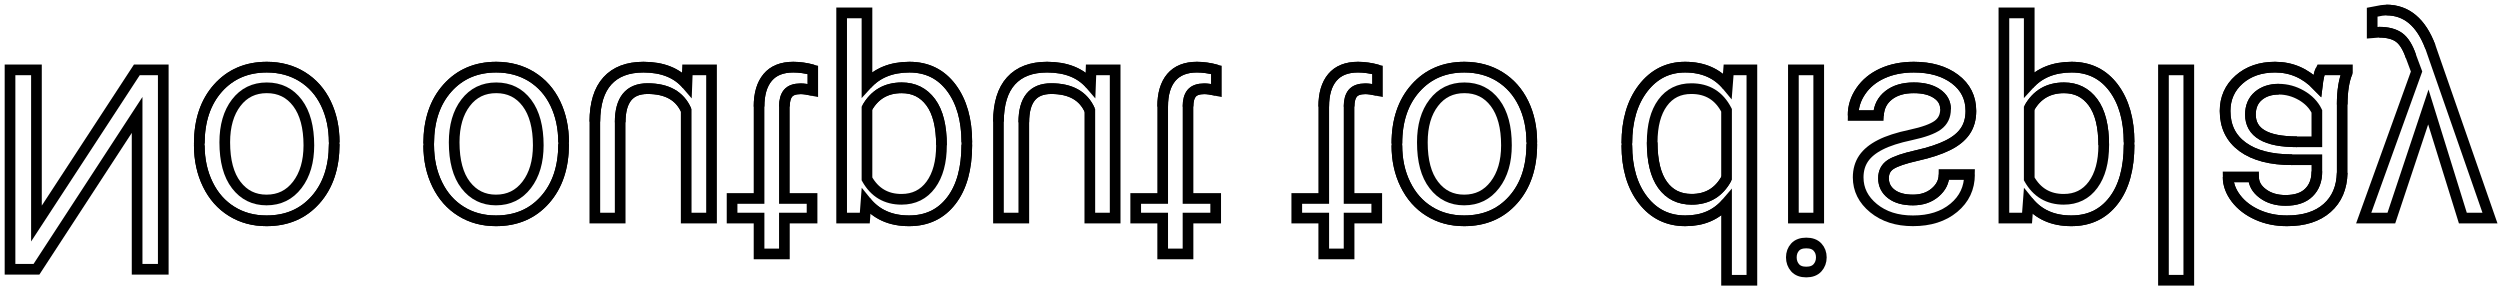
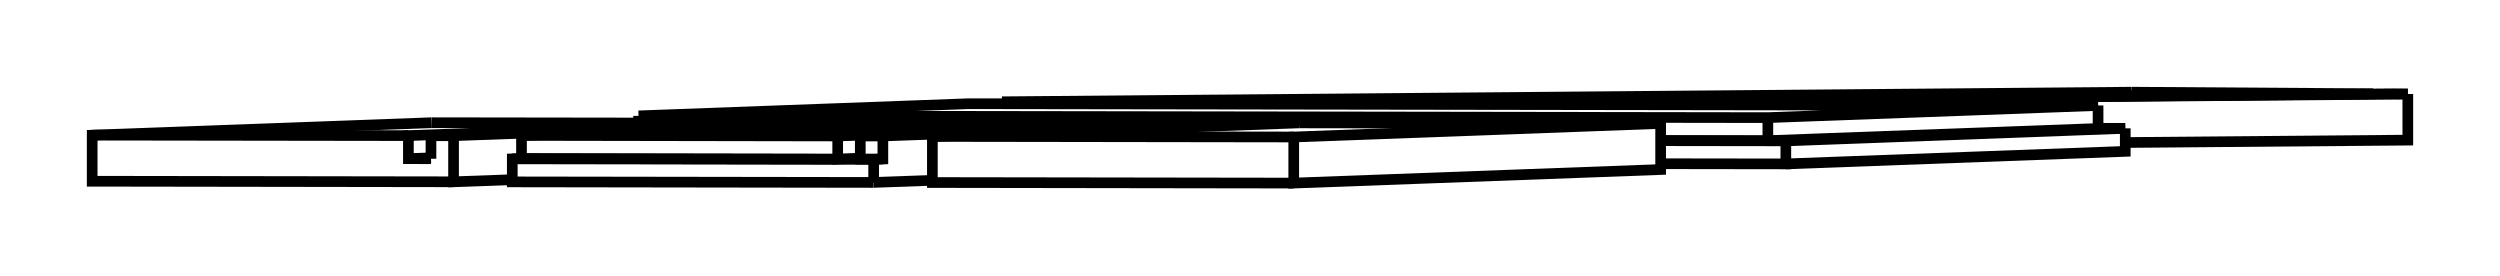
- <svg xmlns="http://www.w3.org/2000/svg" version="1.1" viewBox="1.311 -6.975 249.557 28.975" fill="none" stroke="black" stroke-width="0.6%" vector-effect="non-scaling-stroke">
-   <path d="M 17.609 19.906 L 17.609 0 L 14.971 0 L 4.949 15.34 L 4.949 0 L 2.311 0 L 2.311 19.906 L 4.949 19.906 L 14.998 4.498 L 14.998 19.906 L 17.609 19.906 Z" />
-   <path d="M 21.205 7.355 L 21.205 7.533 Q 21.21 9.71 22.06 11.443 Q 22.91 13.18 24.438 14.123 Q 25.96 15.07 27.918 15.066 Q 30.94 15.07 32.806 12.975 Q 34.67 10.88 34.672 7.41 L 34.672 7.232 Q 34.67 5.07 33.845 3.356 Q 33.02 1.64 31.479 0.684 Q 29.94 -0.27 27.945 -0.273 Q 24.94 -0.27 23.071 1.818 Q 21.21 3.91 21.205 7.355 Z" />
-   <path d="M 21.205 7.533 Q 21.21 9.71 22.06 11.443 Q 22.91 13.18 24.438 14.123 Q 25.96 15.07 27.918 15.066 Q 30.94 15.07 32.806 12.975 Q 34.67 10.88 34.672 7.41" />
-   <path d="M 34.672 7.232 Q 34.67 5.07 33.845 3.356 Q 33.02 1.64 31.479 0.684 Q 29.94 -0.27 27.945 -0.273 Q 24.94 -0.27 23.071 1.818 Q 21.21 3.91 21.205 7.355" />
-   <path d="M 23.748 7.232 Q 23.75 4.77 24.89 3.281 Q 26.03 1.79 27.945 1.791 Q 29.87 1.79 31.008 3.302 Q 32.14 4.81 32.143 7.533 Q 32.14 9.97 30.987 11.478 Q 29.83 12.99 27.918 12.988 Q 26.04 12.99 24.896 11.498 Q 23.75 10.01 23.748 7.232 Q 23.75 4.77 24.89 3.281 Q 26.03 1.79 27.945 1.791 Q 29.87 1.79 31.008 3.302 Q 32.14 4.81 32.143 7.533 Q 32.14 9.97 30.987 11.478 Q 29.83 12.99 27.918 12.988 Q 26.04 12.99 24.896 11.498 Q 23.75 10.01 23.748 7.232 Z" />
-   <path d="M 44.105 7.355 L 44.105 7.533 Q 44.11 9.71 44.96 11.443 Q 45.81 13.18 47.339 14.123 Q 48.86 15.07 50.818 15.066 Q 53.84 15.07 55.706 12.975 Q 57.57 10.88 57.572 7.41 L 57.572 7.232 Q 57.57 5.07 56.745 3.356 Q 55.92 1.64 54.38 0.684 Q 52.84 -0.27 50.846 -0.273 Q 47.84 -0.27 45.972 1.818 Q 44.11 3.91 44.105 7.355 Z" />
-   <path d="M 44.105 7.533 Q 44.11 9.71 44.96 11.443 Q 45.81 13.18 47.339 14.123 Q 48.86 15.07 50.818 15.066 Q 53.84 15.07 55.706 12.975 Q 57.57 10.88 57.572 7.41" />
-   <path d="M 57.572 7.232 Q 57.57 5.07 56.745 3.356 Q 55.92 1.64 54.38 0.684 Q 52.84 -0.27 50.846 -0.273 Q 47.84 -0.27 45.972 1.818 Q 44.11 3.91 44.105 7.355" />
-   <path d="M 46.648 7.232 Q 46.65 4.77 47.79 3.281 Q 48.93 1.79 50.846 1.791 Q 52.77 1.79 53.908 3.302 Q 55.04 4.81 55.043 7.533 Q 55.04 9.97 53.888 11.478 Q 52.73 12.99 50.818 12.988 Q 48.95 12.99 47.797 11.498 Q 46.65 10.01 46.648 7.232 Q 46.65 4.77 47.79 3.281 Q 48.93 1.79 50.846 1.791 Q 52.77 1.79 53.908 3.302 Q 55.04 4.81 55.043 7.533 Q 55.04 9.97 53.888 11.478 Q 52.73 12.99 50.818 12.988 Q 48.95 12.99 47.797 11.498 Q 46.65 10.01 46.648 7.232 Z" />
-   <path d="M 69.932 0 L 69.877 1.463 Q 68.4 -0.27 65.543 -0.273 Q 63.18 -0.27 61.94 1.101 Q 60.7 2.47 60.689 5.168 L 60.689 14.793 L 63.219 14.793 L 63.219 5.236 Q 63.22 1.87 65.953 1.873 Q 68.85 1.87 69.809 4.033 L 69.809 14.793 L 72.338 14.793 L 72.338 0 L 69.932 0 Z" />
-   <path d="M 69.877 1.463 Q 68.4 -0.27 65.543 -0.273 Q 63.18 -0.27 61.94 1.101 Q 60.7 2.47 60.689 5.168" />
-   <path d="M 63.219 5.236 Q 63.22 1.87 65.953 1.873 Q 68.85 1.87 69.809 4.033" />
-   <path d="M 77.082 18.375 L 79.611 18.375 L 79.611 14.793 L 82.373 14.793 L 82.373 12.838 L 79.611 12.838 L 79.611 3.664 Q 79.61 2.78 79.98 2.331 Q 80.35 1.89 81.238 1.887 Q 81.68 1.89 82.441 2.051 L 82.441 0 Q 81.44 -0.27 80.5 -0.273 Q 78.8 -0.27 77.943 0.752 Q 77.08 1.78 77.082 3.664 L 77.082 12.838 L 74.389 12.838 L 74.389 14.793 L 77.082 14.793 L 77.082 18.375 Z" />
-   <path d="M 79.611 3.664 Q 79.61 2.78 79.98 2.331 Q 80.35 1.89 81.238 1.887 Q 81.68 1.89 82.441 2.051" />
-   <path d="M 82.441 0 Q 81.44 -0.27 80.5 -0.273 Q 78.8 -0.27 77.943 0.752 Q 77.08 1.78 77.082 3.664" />
-   <path d="M 97.822 7.465 L 97.822 7.232 Q 97.82 3.86 96.277 1.791 Q 94.73 -0.27 92.094 -0.273 Q 89.4 -0.27 87.855 1.436 L 87.855 -5.688 L 85.326 -5.688 L 85.326 14.793 L 87.637 14.793 L 87.76 13.152 Q 89.3 15.07 92.053 15.066 Q 94.72 15.07 96.271 13.057 Q 97.82 11.05 97.822 7.465 Z" />
-   <path d="M 97.822 7.232 Q 97.82 3.86 96.277 1.791 Q 94.73 -0.27 92.094 -0.273 Q 89.4 -0.27 87.855 1.436" />
-   <path d="M 87.76 13.152 Q 89.3 15.07 92.053 15.066 Q 94.72 15.07 96.271 13.057 Q 97.82 11.05 97.822 7.465" />
-   <path d="M 95.293 7.52 Q 95.29 10.02 94.227 11.471 Q 93.16 12.92 91.301 12.92 Q 89 12.92 87.855 10.883 L 87.855 3.814 Q 88.99 1.79 91.328 1.791 Q 93.15 1.79 94.22 3.233 Q 95.29 4.68 95.293 7.52 Q 95.29 10.02 94.227 11.471 Q 93.16 12.92 91.301 12.92 Q 89 12.92 87.855 10.883" />
-   <path d="M 87.855 3.814 Q 88.99 1.79 91.328 1.791 Q 93.15 1.79 94.22 3.233 Q 95.29 4.68 95.293 7.52" />
-   <path d="M 110.223 0 L 110.168 1.463 Q 108.69 -0.27 105.834 -0.273 Q 103.47 -0.27 102.231 1.101 Q 100.99 2.47 100.98 5.168 L 100.98 14.793 L 103.51 14.793 L 103.51 5.236 Q 103.51 1.87 106.244 1.873 Q 109.14 1.87 110.1 4.033 L 110.1 14.793 L 112.629 14.793 L 112.629 0 L 110.223 0 Z" />
-   <path d="M 110.168 1.463 Q 108.69 -0.27 105.834 -0.273 Q 103.47 -0.27 102.231 1.101 Q 100.99 2.47 100.98 5.168" />
-   <path d="M 103.51 5.236 Q 103.51 1.87 106.244 1.873 Q 109.14 1.87 110.1 4.033" />
-   <path d="M 117.373 18.375 L 119.902 18.375 L 119.902 14.793 L 122.664 14.793 L 122.664 12.838 L 119.902 12.838 L 119.902 3.664 Q 119.9 2.78 120.271 2.331 Q 120.64 1.89 121.529 1.887 Q 121.97 1.89 122.732 2.051 L 122.732 0 Q 121.73 -0.27 120.791 -0.273 Q 119.1 -0.27 118.234 0.752 Q 117.37 1.78 117.373 3.664 L 117.373 12.838 L 114.68 12.838 L 114.68 14.793 L 117.373 14.793 L 117.373 18.375 Z" />
-   <path d="M 119.902 3.664 Q 119.9 2.78 120.271 2.331 Q 120.64 1.89 121.529 1.887 Q 121.97 1.89 122.732 2.051" />
-   <path d="M 122.732 0 Q 121.73 -0.27 120.791 -0.273 Q 119.1 -0.27 118.234 0.752 Q 117.37 1.78 117.373 3.664" />
-   <path d="M 133.451 18.375 L 135.98 18.375 L 135.98 14.793 L 138.742 14.793 L 138.742 12.838 L 135.98 12.838 L 135.98 3.664 Q 135.98 2.78 136.35 2.331 Q 136.72 1.89 137.607 1.887 Q 138.04 1.89 138.811 2.051 L 138.811 0 Q 137.81 -0.27 136.869 -0.273 Q 135.17 -0.27 134.312 0.752 Q 133.45 1.78 133.451 3.664 L 133.451 12.838 L 130.758 12.838 L 130.758 14.793 L 133.451 14.793 L 133.451 18.375 Z" />
-   <path d="M 135.98 3.664 Q 135.98 2.78 136.35 2.331 Q 136.72 1.89 137.607 1.887 Q 138.04 1.89 138.811 2.051" />
-   <path d="M 138.811 0 Q 137.81 -0.27 136.869 -0.273 Q 135.17 -0.27 134.312 0.752 Q 133.45 1.78 133.451 3.664" />
-   <path d="M 140.752 7.355 L 140.752 7.533 Q 140.75 9.71 141.606 11.443 Q 142.46 13.18 143.985 14.123 Q 145.51 15.07 147.465 15.066 Q 150.49 15.07 152.353 12.975 Q 154.22 10.88 154.219 7.41 L 154.219 7.232 Q 154.22 5.07 153.392 3.356 Q 152.56 1.64 151.026 0.684 Q 149.49 -0.27 147.492 -0.273 Q 144.48 -0.27 142.618 1.818 Q 140.75 3.91 140.752 7.355 Z" />
-   <path d="M 140.752 7.533 Q 140.75 9.71 141.606 11.443 Q 142.46 13.18 143.985 14.123 Q 145.51 15.07 147.465 15.066 Q 150.49 15.07 152.353 12.975 Q 154.22 10.88 154.219 7.41" />
-   <path d="M 154.219 7.232 Q 154.22 5.07 153.392 3.356 Q 152.56 1.64 151.026 0.684 Q 149.49 -0.27 147.492 -0.273 Q 144.48 -0.27 142.618 1.818 Q 140.75 3.91 140.752 7.355" />
-   <path d="M 143.295 7.232 Q 143.29 4.77 144.437 3.281 Q 145.58 1.79 147.492 1.791 Q 149.42 1.79 150.555 3.302 Q 151.69 4.81 151.689 7.533 Q 151.69 9.97 150.534 11.478 Q 149.38 12.99 147.465 12.988 Q 145.59 12.99 144.443 11.498 Q 143.29 10.01 143.295 7.232 Q 143.29 4.77 144.437 3.281 Q 145.58 1.79 147.492 1.791 Q 149.42 1.79 150.555 3.302 Q 151.69 4.81 151.689 7.533 Q 151.69 9.97 150.534 11.478 Q 149.38 12.99 147.465 12.988 Q 145.59 12.99 144.443 11.498 Q 143.29 10.01 143.295 7.232 Z" />
-   <path d="M 163.707 7.328 L 163.707 7.52 Q 163.71 10.92 165.32 12.995 Q 166.93 15.07 169.545 15.066 Q 172.14 15.07 173.66 13.289 L 173.66 21 L 176.189 21 L 176.189 0 L 173.865 0 L 173.742 1.586 Q 172.22 -0.27 169.518 -0.273 Q 166.95 -0.27 165.327 1.832 Q 163.71 3.94 163.707 7.328 Z" />
-   <path d="M 163.707 7.52 Q 163.71 10.92 165.32 12.995 Q 166.93 15.07 169.545 15.066 Q 172.14 15.07 173.66 13.289" />
-   <path d="M 173.742 1.586 Q 172.22 -0.27 169.518 -0.273 Q 166.95 -0.27 165.327 1.832 Q 163.71 3.94 163.707 7.328" />
-   <path d="M 166.236 7.232 Q 166.24 4.72 167.275 3.295 Q 168.31 1.87 170.146 1.873 Q 172.55 1.87 173.66 4.033 L 173.66 10.828 Q 172.53 12.92 170.174 12.92 Q 168.31 12.92 167.275 11.484 Q 166.24 10.05 166.236 7.232 Q 166.24 4.72 167.275 3.295 Q 168.31 1.87 170.146 1.873 Q 172.55 1.87 173.66 4.033" />
-   <path d="M 173.66 10.828 Q 172.53 12.92 170.174 12.92 Q 168.31 12.92 167.275 11.484 Q 166.24 10.05 166.236 7.232" />
-   <path d="M 182.861 14.793 L 182.861 0 L 180.332 0 L 180.332 14.793 L 182.861 14.793 Z" />
-   <path d="M 180.127 18.717 Q 180.13 19.33 180.503 19.756 Q 180.88 20.18 181.617 20.18 Q 182.36 20.18 182.738 19.756 Q 183.12 19.33 183.121 18.717 Q 183.12 18.1 182.738 17.691 Q 182.36 17.28 181.617 17.281 Q 180.88 17.28 180.503 17.691 Q 180.13 18.1 180.127 18.717 Q 180.13 19.33 180.503 19.756 Q 180.88 20.18 181.617 20.18 Q 182.36 20.18 182.738 19.756 Q 183.12 19.33 183.121 18.717 Q 183.12 18.1 182.738 17.691 Q 182.36 17.28 181.617 17.281 Q 180.88 17.28 180.503 17.691 Q 180.13 18.1 180.127 18.717 Z" />
-   <path d="M 195.521 3.924 Q 195.52 4.95 194.749 5.517 Q 193.98 6.08 192.056 6.494 Q 190.13 6.9 189.007 7.479 Q 187.88 8.05 187.339 8.846 Q 186.8 9.64 186.799 10.732 Q 186.8 12.55 188.337 13.809 Q 189.88 15.07 192.268 15.066 Q 194.78 15.07 196.349 13.768 Q 197.91 12.47 197.914 10.445 L 195.371 10.445 Q 195.37 11.48 194.489 12.236 Q 193.61 12.99 192.268 12.988 Q 190.89 12.99 190.107 12.387 Q 189.33 11.79 189.328 10.814 Q 189.33 9.9 190.053 9.434 Q 190.78 8.97 192.671 8.545 Q 194.56 8.12 195.74 7.533 Q 196.92 6.95 197.483 6.118 Q 198.05 5.29 198.051 4.102 Q 198.05 2.12 196.465 0.923 Q 194.88 -0.27 192.35 -0.273 Q 190.57 -0.27 189.205 0.355 Q 187.84 0.98 187.065 2.112 Q 186.29 3.24 186.293 4.553 L 188.822 4.553 Q 188.89 3.28 189.841 2.536 Q 190.79 1.79 192.35 1.791 Q 193.79 1.79 194.653 2.372 Q 195.52 2.95 195.521 3.924 Q 195.52 4.95 194.749 5.517 Q 193.98 6.08 192.056 6.494 Q 190.13 6.9 189.007 7.479 Q 187.88 8.05 187.339 8.846 Q 186.8 9.64 186.799 10.732 Q 186.8 12.55 188.337 13.809 Q 189.88 15.07 192.268 15.066 Q 194.78 15.07 196.349 13.768 Q 197.91 12.47 197.914 10.445" />
-   <path d="M 195.371 10.445 Q 195.37 11.48 194.489 12.236 Q 193.61 12.99 192.268 12.988 Q 190.89 12.99 190.107 12.387 Q 189.33 11.79 189.328 10.814 Q 189.33 9.9 190.053 9.434 Q 190.78 8.97 192.671 8.545 Q 194.56 8.12 195.74 7.533 Q 196.92 6.95 197.483 6.118 Q 198.05 5.29 198.051 4.102 Q 198.05 2.12 196.465 0.923 Q 194.88 -0.27 192.35 -0.273 Q 190.57 -0.27 189.205 0.355 Q 187.84 0.98 187.065 2.112 Q 186.29 3.24 186.293 4.553" />
-   <path d="M 188.822 4.553 Q 188.89 3.28 189.841 2.536 Q 190.79 1.79 192.35 1.791 Q 193.79 1.79 194.653 2.372 Q 195.52 2.95 195.521 3.924" />
-   <path d="M 213.842 7.465 L 213.842 7.232 Q 213.84 3.86 212.297 1.791 Q 210.75 -0.27 208.113 -0.273 Q 205.42 -0.27 203.875 1.436 L 203.875 -5.688 L 201.346 -5.688 L 201.346 14.793 L 203.656 14.793 L 203.779 13.152 Q 205.32 15.07 208.072 15.066 Q 210.74 15.07 212.29 13.057 Q 213.84 11.05 213.842 7.465 Z" />
-   <path d="M 213.842 7.232 Q 213.84 3.86 212.297 1.791 Q 210.75 -0.27 208.113 -0.273 Q 205.42 -0.27 203.875 1.436" />
-   <path d="M 203.779 13.152 Q 205.32 15.07 208.072 15.066 Q 210.74 15.07 212.29 13.057 Q 213.84 11.05 213.842 7.465" />
-   <path d="M 211.312 7.52 Q 211.31 10.02 210.246 11.471 Q 209.18 12.92 207.32 12.92 Q 205.02 12.92 203.875 10.883 L 203.875 3.814 Q 205.01 1.79 207.348 1.791 Q 209.17 1.79 210.239 3.233 Q 211.31 4.68 211.312 7.52 Q 211.31 10.02 210.246 11.471 Q 209.18 12.92 207.32 12.92 Q 205.02 12.92 203.875 10.883" />
-   <path d="M 203.875 3.814 Q 205.01 1.79 207.348 1.791 Q 209.17 1.79 210.239 3.233 Q 211.31 4.68 211.312 7.52" />
-   <path d="M 219.803 21 L 219.803 0 L 217.273 0 L 217.273 21 L 219.803 21 Z" />
-   <path d="M 235.635 0 L 232.982 0 Q 232.76 0.44 232.627 1.559 Q 230.86 -0.27 228.416 -0.273 Q 226.23 -0.27 224.827 0.964 Q 223.43 2.2 223.426 4.102 Q 223.43 6.41 225.183 7.69 Q 226.94 8.97 230.125 8.969 L 232.586 8.969 L 232.586 10.131 Q 232.59 11.46 231.793 12.243 Q 231 13.03 229.455 13.029 Q 228.1 13.03 227.186 12.346 Q 226.27 11.66 226.27 10.691 L 223.727 10.691 Q 223.73 11.8 224.513 12.831 Q 225.3 13.86 226.646 14.465 Q 227.99 15.07 229.605 15.066 Q 232.16 15.07 233.611 13.788 Q 235.06 12.51 235.115 10.268 L 235.115 3.459 Q 235.12 1.42 235.635 0.219 L 235.635 0 Z" />
-   <path d="M 232.982 0 Q 232.76 0.44 232.627 1.559 Q 230.86 -0.27 228.416 -0.273 Q 226.23 -0.27 224.827 0.964 Q 223.43 2.2 223.426 4.102 Q 223.43 6.41 225.183 7.69 Q 226.94 8.97 230.125 8.969" />
-   <path d="M 232.586 10.131 Q 232.59 11.46 231.793 12.243 Q 231 13.03 229.455 13.029 Q 228.1 13.03 227.186 12.346 Q 226.27 11.66 226.27 10.691" />
-   <path d="M 223.727 10.691 Q 223.73 11.8 224.513 12.831 Q 225.3 13.86 226.646 14.465 Q 227.99 15.07 229.605 15.066 Q 232.16 15.07 233.611 13.788 Q 235.06 12.51 235.115 10.268" />
-   <path d="M 235.115 3.459 Q 235.12 1.42 235.635 0.219" />
-   <path d="M 228.785 1.928 Q 229.97 1.93 231.041 2.543 Q 232.11 3.16 232.586 4.143 L 232.586 7.178 L 230.604 7.178 Q 225.96 7.18 225.955 4.457 Q 225.96 3.27 226.748 2.598 Q 227.54 1.93 228.785 1.928 Q 229.97 1.93 231.041 2.543 Q 232.11 3.16 232.586 4.143" />
-   <path d="M 230.604 7.178 Q 225.96 7.18 225.955 4.457 Q 225.96 3.27 226.748 2.598 Q 227.54 1.93 228.785 1.928" />
-   <path d="M 240.023 14.793 L 243.715 3.705 L 247.16 14.793 L 249.867 14.793 L 243.92 -2.283 Q 242.54 -5.97 239.531 -5.975 L 239.053 -5.934 L 238.109 -5.756 L 238.109 -3.705 L 238.793 -3.76 Q 240.08 -3.76 240.796 -3.24 Q 241.51 -2.72 241.979 -1.34 L 242.539 0.164 L 237.262 14.793 L 240.023 14.793 Z" />
-   <path d="M 243.92 -2.283 Q 242.54 -5.97 239.531 -5.975" />
-   <path d="M 238.793 -3.76 Q 240.08 -3.76 240.796 -3.24 Q 241.51 -2.72 241.979 -1.34" />
+ <svg xmlns="http://www.w3.org/2000/svg" version="1.1" viewBox="-14.034 -1.486 27.119 2.986" fill="none" stroke="black" stroke-width="0.6%" vector-effect="non-scaling-stroke">
+   <path d="M 3.98 -0.147 L 0.06 -0.153" />
+   <path d="M 3.98 -0.147 L 3.98 0.353 L 0 0.5 L 0 0 L 3.98 -0.147 Z" />
+   <path d="M 0 0.5 L -3.92 0.494 L -3.92 -0.006 L 0.06 -0.153" />
+   <path d="M 0 0 L -3.92 -0.006" />
+   <path d="M -4.557 0.493 L -8.477 0.487 L -8.477 0.237 L -8.377 0.233 L -8.377 -0.017 L -5.89 -0.108" />
+   <path d="M -4.557 0.243 L -8.477 0.237" />
+   <path d="M -4.557 0.493 L -4.557 0.243 L -4.457 0.239 L -4.457 -0.011 L -4.702 -0.011" />
+   <path d="M -3.92 0.47 L -4.557 0.493" />
+   <path d="M -4.947 0.239 L -8.377 0.233" />
+   <path d="M -4.702 0.23 L -4.947 0.239 L -4.947 -0.011 L -2.46 -0.103 L -2.46 -0.094" />
+   <path d="M -4.457 0.239 L -4.702 0.239 L -4.702 -0.011" />
+   <path d="M -4.457 -0.011 L -1.97 -0.102 L -2.215 -0.103 L -4.702 -0.011" />
+   <path d="M -1.97 -0.102 L -1.97 -0.078" />
+   <path d="M -4.947 -0.011 L -8.377 -0.017" />
+   <path d="M -2.46 -0.103 L -5.89 -0.108" />
+   <path d="M -1.642 -0.09 L -1.642 -0.114 L -1.887 -0.115" />
+   <path d="M -1.642 -0.114 L 0.846 -0.206 L 0.601 -0.206 L -1.887 -0.115" />
+   <path d="M 0.846 -0.206 L 0.846 -0.151" />
+   <path d="M -5.562 -0.108 L -5.562 -0.12 L -3.074 -0.212" />
+   <path d="M 0.356 -0.207 L 0.356 -0.197" />
+   <path d="M 0.356 -0.207 L -3.074 -0.212" />
+   <path d="M -1.887 -0.081 L -1.887 -0.115" />
+   <path d="M -2.132 -0.102 L -2.132 -0.115 L 0.356 -0.207" />
+   <path d="M -2.132 -0.115 L -5.562 -0.12" />
+   <path d="M -0.168 -0.356 L -0.168 -0.363 L -0.356 -0.364" />
+   <path d="M -0.356 -0.356 L -0.356 -0.364" />
+   <path d="M -0.543 -0.356 L -0.543 -0.365 L 11.71 -0.469 L 9.088 -0.486" />
+   <path d="M -0.543 -0.365 L -3.165 -0.382 L 9.088 -0.486" />
+   <path d="M -3.165 -0.36 L -3.165 -0.382" />
+   <path d="M 12.085 -0.466 L -0.168 -0.363" />
+   <path d="M 12.085 -0.466 L 12.085 0.034 L 9.02 0.06" />
+   <path d="M 11.898 -0.468 L -0.356 -0.364" />
+   <path d="M 12.085 -0.466 L 11.898 -0.468" />
+   <path d="M 11.71 -0.469 L 11.71 -0.466" />
+   <path d="M -9.114 0.486 L -13.034 0.48 L -13.034 -0.02 L -9.352 -0.155" />
+   <path d="M -8.477 0.463 L -9.114 0.486 L -9.114 -0.014 L -9.359 -0.014 L -5.677 -0.15" />
+   <path d="M -5.432 -0.149 L -5.432 -0.125" />
+   <path d="M -5.922 -0.15 L -9.352 -0.155" />
+   <path d="M -5.922 -0.15 L -5.922 -0.141" />
+   <path d="M -5.432 -0.149 L -5.677 -0.15" />
+   <path d="M -9.359 0.236 L -9.359 -0.014" />
+   <path d="M -9.359 0.236 L -9.604 0.235 L -9.604 -0.015 L -5.922 -0.15" />
+   <path d="M -9.604 -0.015 L -13.034 -0.02" />
+   <path d="M -5.432 -0.149 L -9.114 -0.014" />
+   <path d="M -9.359 0.226 L -9.604 0.235" />
+   <path d="M 5.338 0.042 L 5.338 0.292 L 3.98 0.29" />
+   <path d="M 5.338 0.042 L 3.98 0.04" />
+   <path d="M 9.02 -0.094 L 9.02 0.156 L 5.338 0.292" />
+   <path d="M 9.02 -0.094 L 5.338 0.042" />
+   <path d="M 8.725 -0.094 L 9.02 -0.094" />
+   <path d="M 5.143 0.04 L 3.98 0.038" />
+   <path d="M 8.725 -0.092 L 5.143 0.04" />
+   <path d="M 5.143 -0.21 L 5.143 0.04" />
+   <path d="M -7.107 -0.229 L -7.107 -0.152" />
+   <path d="M 5.143 -0.21 L -7.107 -0.229 L -3.525 -0.361 L 8.725 -0.342 L 5.143 -0.21 Z" />
+   <path d="M 8.725 -0.342 L 8.725 -0.092" />
</svg>
